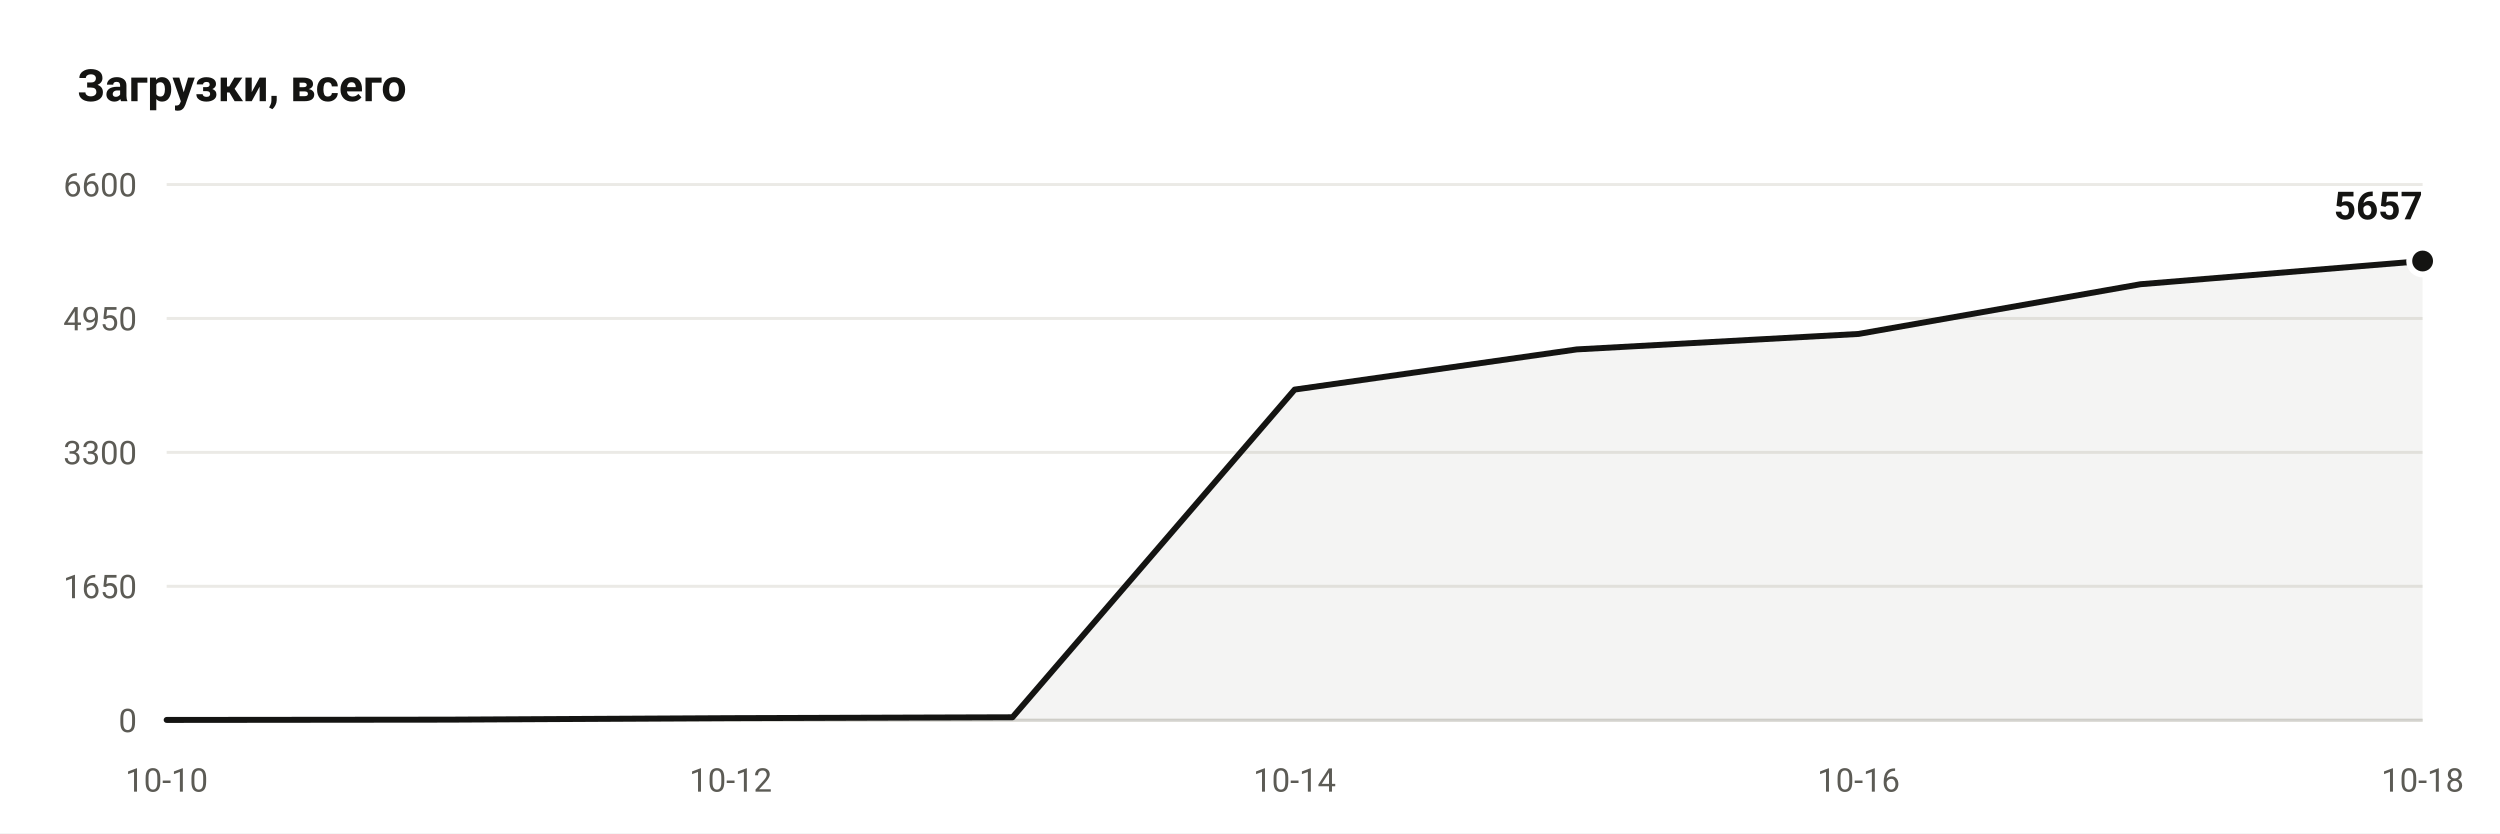
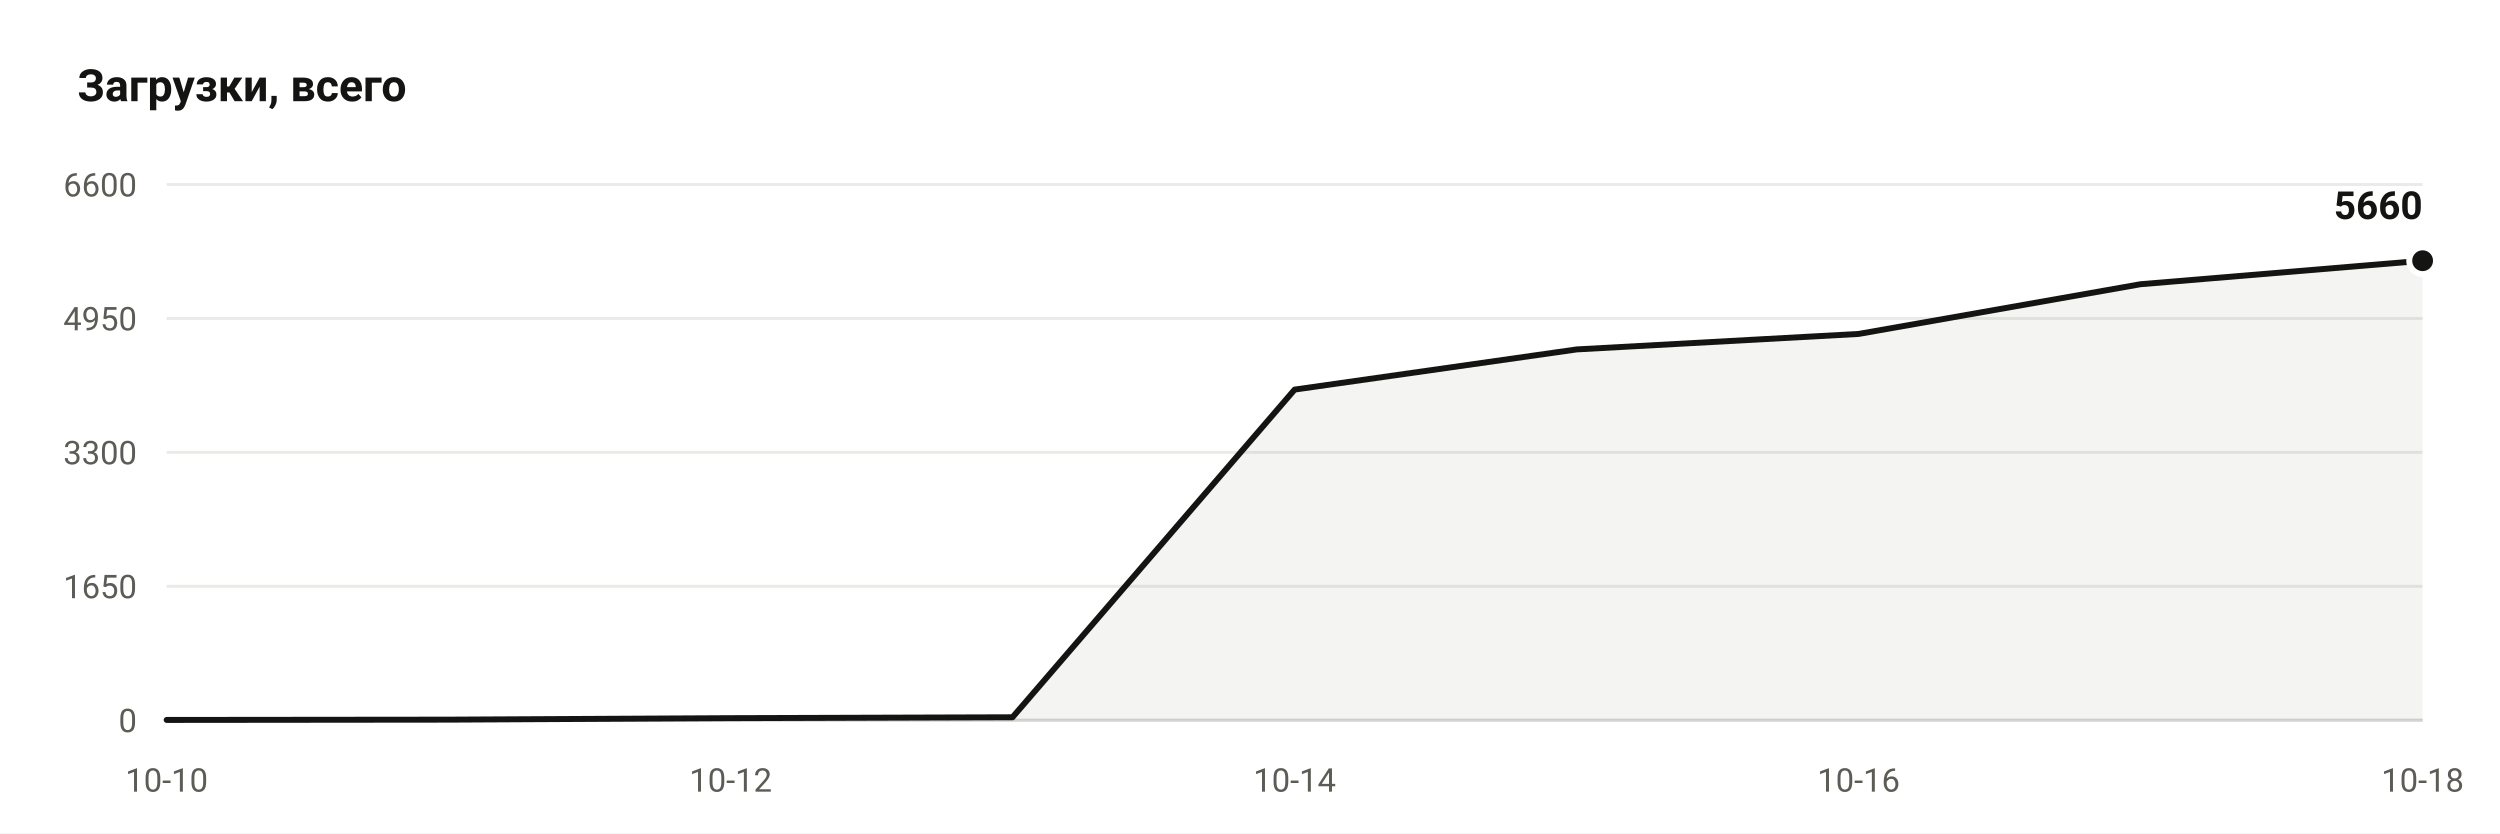
- <svg xmlns="http://www.w3.org/2000/svg" viewBox="0 0 840 280" width="840" height="280" role="img" aria-label="Downloads: 5657">
+ <svg xmlns="http://www.w3.org/2000/svg" viewBox="0 0 840 280" width="840" height="280" role="img" aria-label="Downloads: 5660">
  <rect width="840" height="280" fill="#ffffff" />
  <text x="26" y="34" font-family="ui-sans-serif, -apple-system, Segoe UI, Roboto, Helvetica, Arial, sans-serif" font-size="15" font-weight="600" fill="#141412">Загрузки, всего</text>
  <line x1="56" y1="242.0" x2="814" y2="242.0" stroke="#ebeae6" stroke-width="1" />
  <text x="46" y="246.0" text-anchor="end" font-family="ui-sans-serif, -apple-system, Segoe UI, Roboto, Helvetica, Arial, sans-serif" font-size="11" fill="#5c5b55">0</text>
  <line x1="56" y1="197.0" x2="814" y2="197.0" stroke="#ebeae6" stroke-width="1" />
  <text x="46" y="201.0" text-anchor="end" font-family="ui-sans-serif, -apple-system, Segoe UI, Roboto, Helvetica, Arial, sans-serif" font-size="11" fill="#5c5b55">1650</text>
  <line x1="56" y1="152.0" x2="814" y2="152.0" stroke="#ebeae6" stroke-width="1" />
  <text x="46" y="156.0" text-anchor="end" font-family="ui-sans-serif, -apple-system, Segoe UI, Roboto, Helvetica, Arial, sans-serif" font-size="11" fill="#5c5b55">3300</text>
  <line x1="56" y1="107.0" x2="814" y2="107.0" stroke="#ebeae6" stroke-width="1" />
  <text x="46" y="111.0" text-anchor="end" font-family="ui-sans-serif, -apple-system, Segoe UI, Roboto, Helvetica, Arial, sans-serif" font-size="11" fill="#5c5b55">4950</text>
  <line x1="56" y1="62.0" x2="814" y2="62.0" stroke="#ebeae6" stroke-width="1" />
  <text x="46" y="66.0" text-anchor="end" font-family="ui-sans-serif, -apple-system, Segoe UI, Roboto, Helvetica, Arial, sans-serif" font-size="11" fill="#5c5b55">6600</text>
  <line x1="56" y1="242.0" x2="814" y2="242.0" stroke="#d7d6d1" stroke-width="1" />
-   <path d="M 56.0 242.0 L 56.0 241.9 L 150.8 241.8 L 245.5 241.3 L 340.2 241.0 L 435.0 130.9 L 529.8 117.4 L 624.5 112.2 L 719.2 95.5 L 814.0 87.7 L 814.0 242.0 Z" fill="#141412" fill-opacity="0.05" />
-   <polyline points="56.0,241.9 150.8,241.8 245.5,241.3 340.2,241.0 435.0,130.9 529.8,117.4 624.5,112.2 719.2,95.5 814.0,87.7" fill="none" stroke="#141412" stroke-width="2" stroke-linejoin="round" stroke-linecap="round" />
-   <circle cx="814.0" cy="87.7" r="4.5" fill="#141412" stroke="#ffffff" stroke-width="2" />
-   <text x="814.0" y="73.7" text-anchor="end" font-family="ui-sans-serif, -apple-system, Segoe UI, Roboto, Helvetica, Arial, sans-serif" font-size="13" font-weight="600" fill="#141412">5657</text>
+   <path d="M 56.0 242.0 L 56.0 241.9 L 150.8 241.8 L 245.5 241.3 L 340.2 241.0 L 435.0 130.9 L 529.8 117.4 L 624.5 112.2 L 719.2 95.5 L 814.0 87.6 L 814.0 242.0 Z" fill="#141412" fill-opacity="0.05" />
+   <polyline points="56.0,241.9 150.8,241.8 245.5,241.3 340.2,241.0 435.0,130.9 529.8,117.4 624.5,112.2 719.2,95.5 814.0,87.6" fill="none" stroke="#141412" stroke-width="2" stroke-linejoin="round" stroke-linecap="round" />
+   <circle cx="814.0" cy="87.6" r="4.5" fill="#141412" stroke="#ffffff" stroke-width="2" />
+   <text x="814.0" y="73.6" text-anchor="end" font-family="ui-sans-serif, -apple-system, Segoe UI, Roboto, Helvetica, Arial, sans-serif" font-size="13" font-weight="600" fill="#141412">5660</text>
  <text x="56.0" y="266" text-anchor="middle" font-family="ui-sans-serif, -apple-system, Segoe UI, Roboto, Helvetica, Arial, sans-serif" font-size="11" fill="#5c5b55">10-10</text>
  <text x="245.5" y="266" text-anchor="middle" font-family="ui-sans-serif, -apple-system, Segoe UI, Roboto, Helvetica, Arial, sans-serif" font-size="11" fill="#5c5b55">10-12</text>
  <text x="435.0" y="266" text-anchor="middle" font-family="ui-sans-serif, -apple-system, Segoe UI, Roboto, Helvetica, Arial, sans-serif" font-size="11" fill="#5c5b55">10-14</text>
  <text x="624.5" y="266" text-anchor="middle" font-family="ui-sans-serif, -apple-system, Segoe UI, Roboto, Helvetica, Arial, sans-serif" font-size="11" fill="#5c5b55">10-16</text>
  <text x="814.0" y="266" text-anchor="middle" font-family="ui-sans-serif, -apple-system, Segoe UI, Roboto, Helvetica, Arial, sans-serif" font-size="11" fill="#5c5b55">10-18</text>
</svg>
